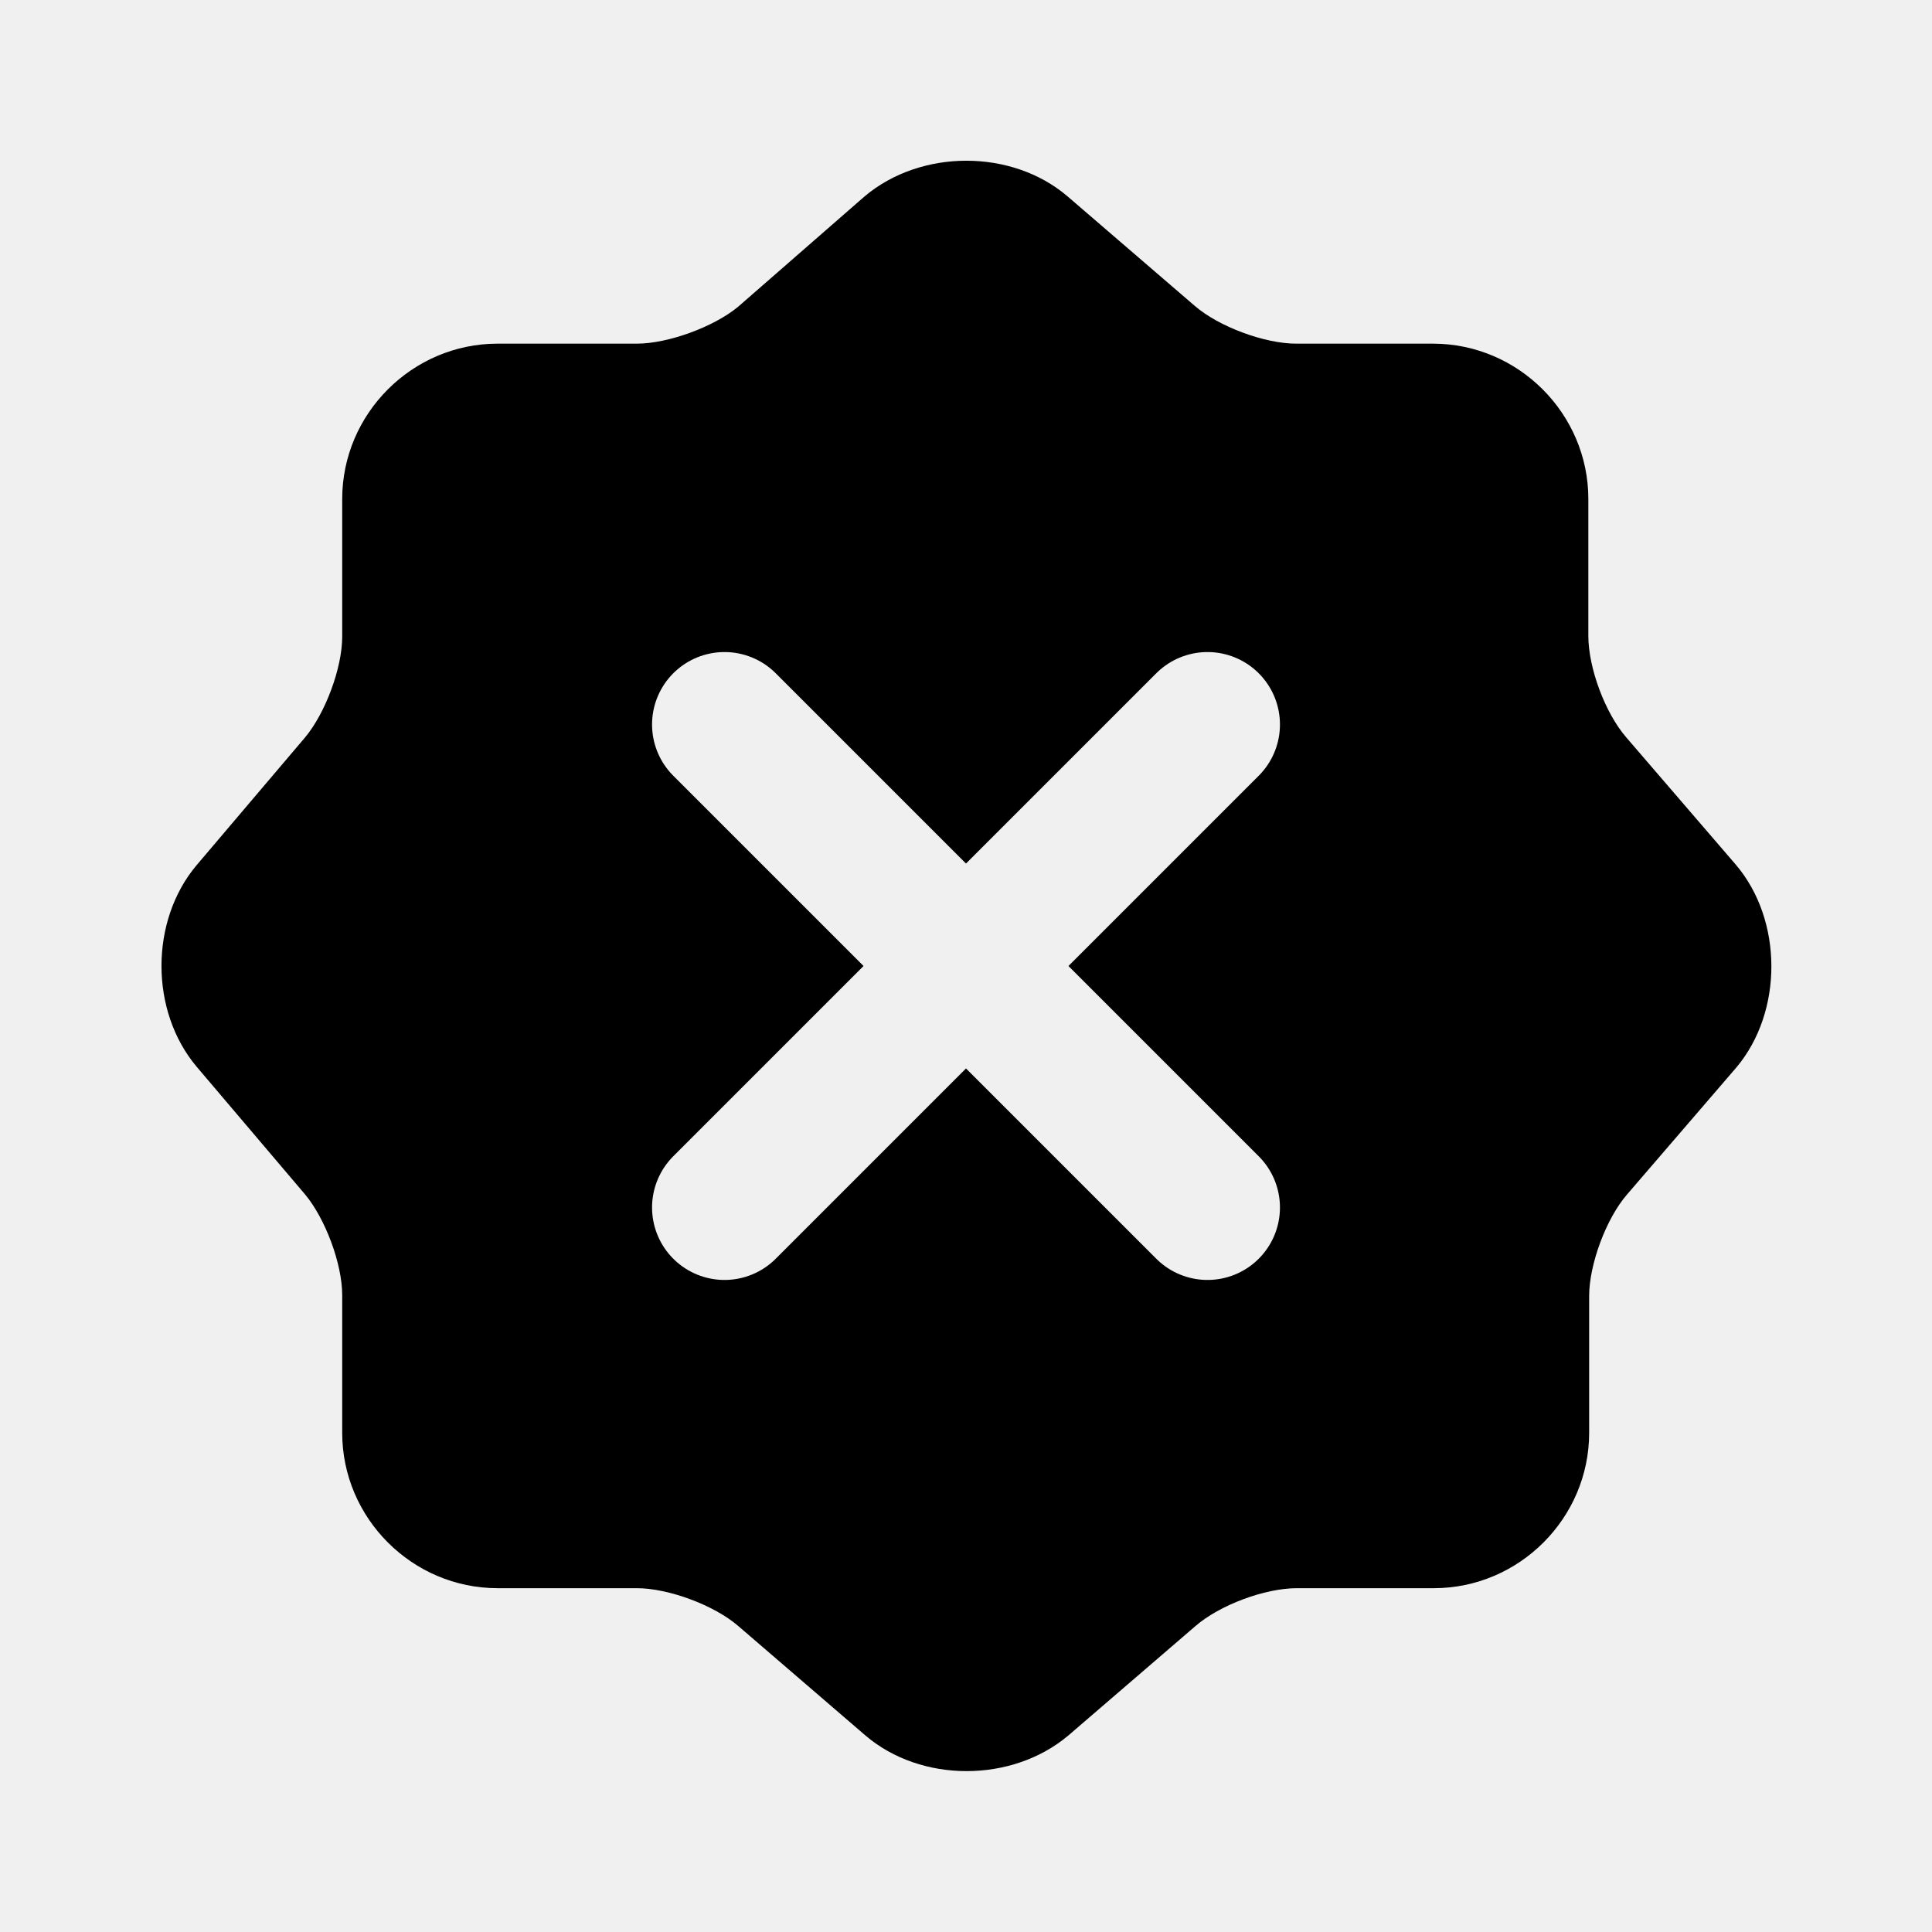
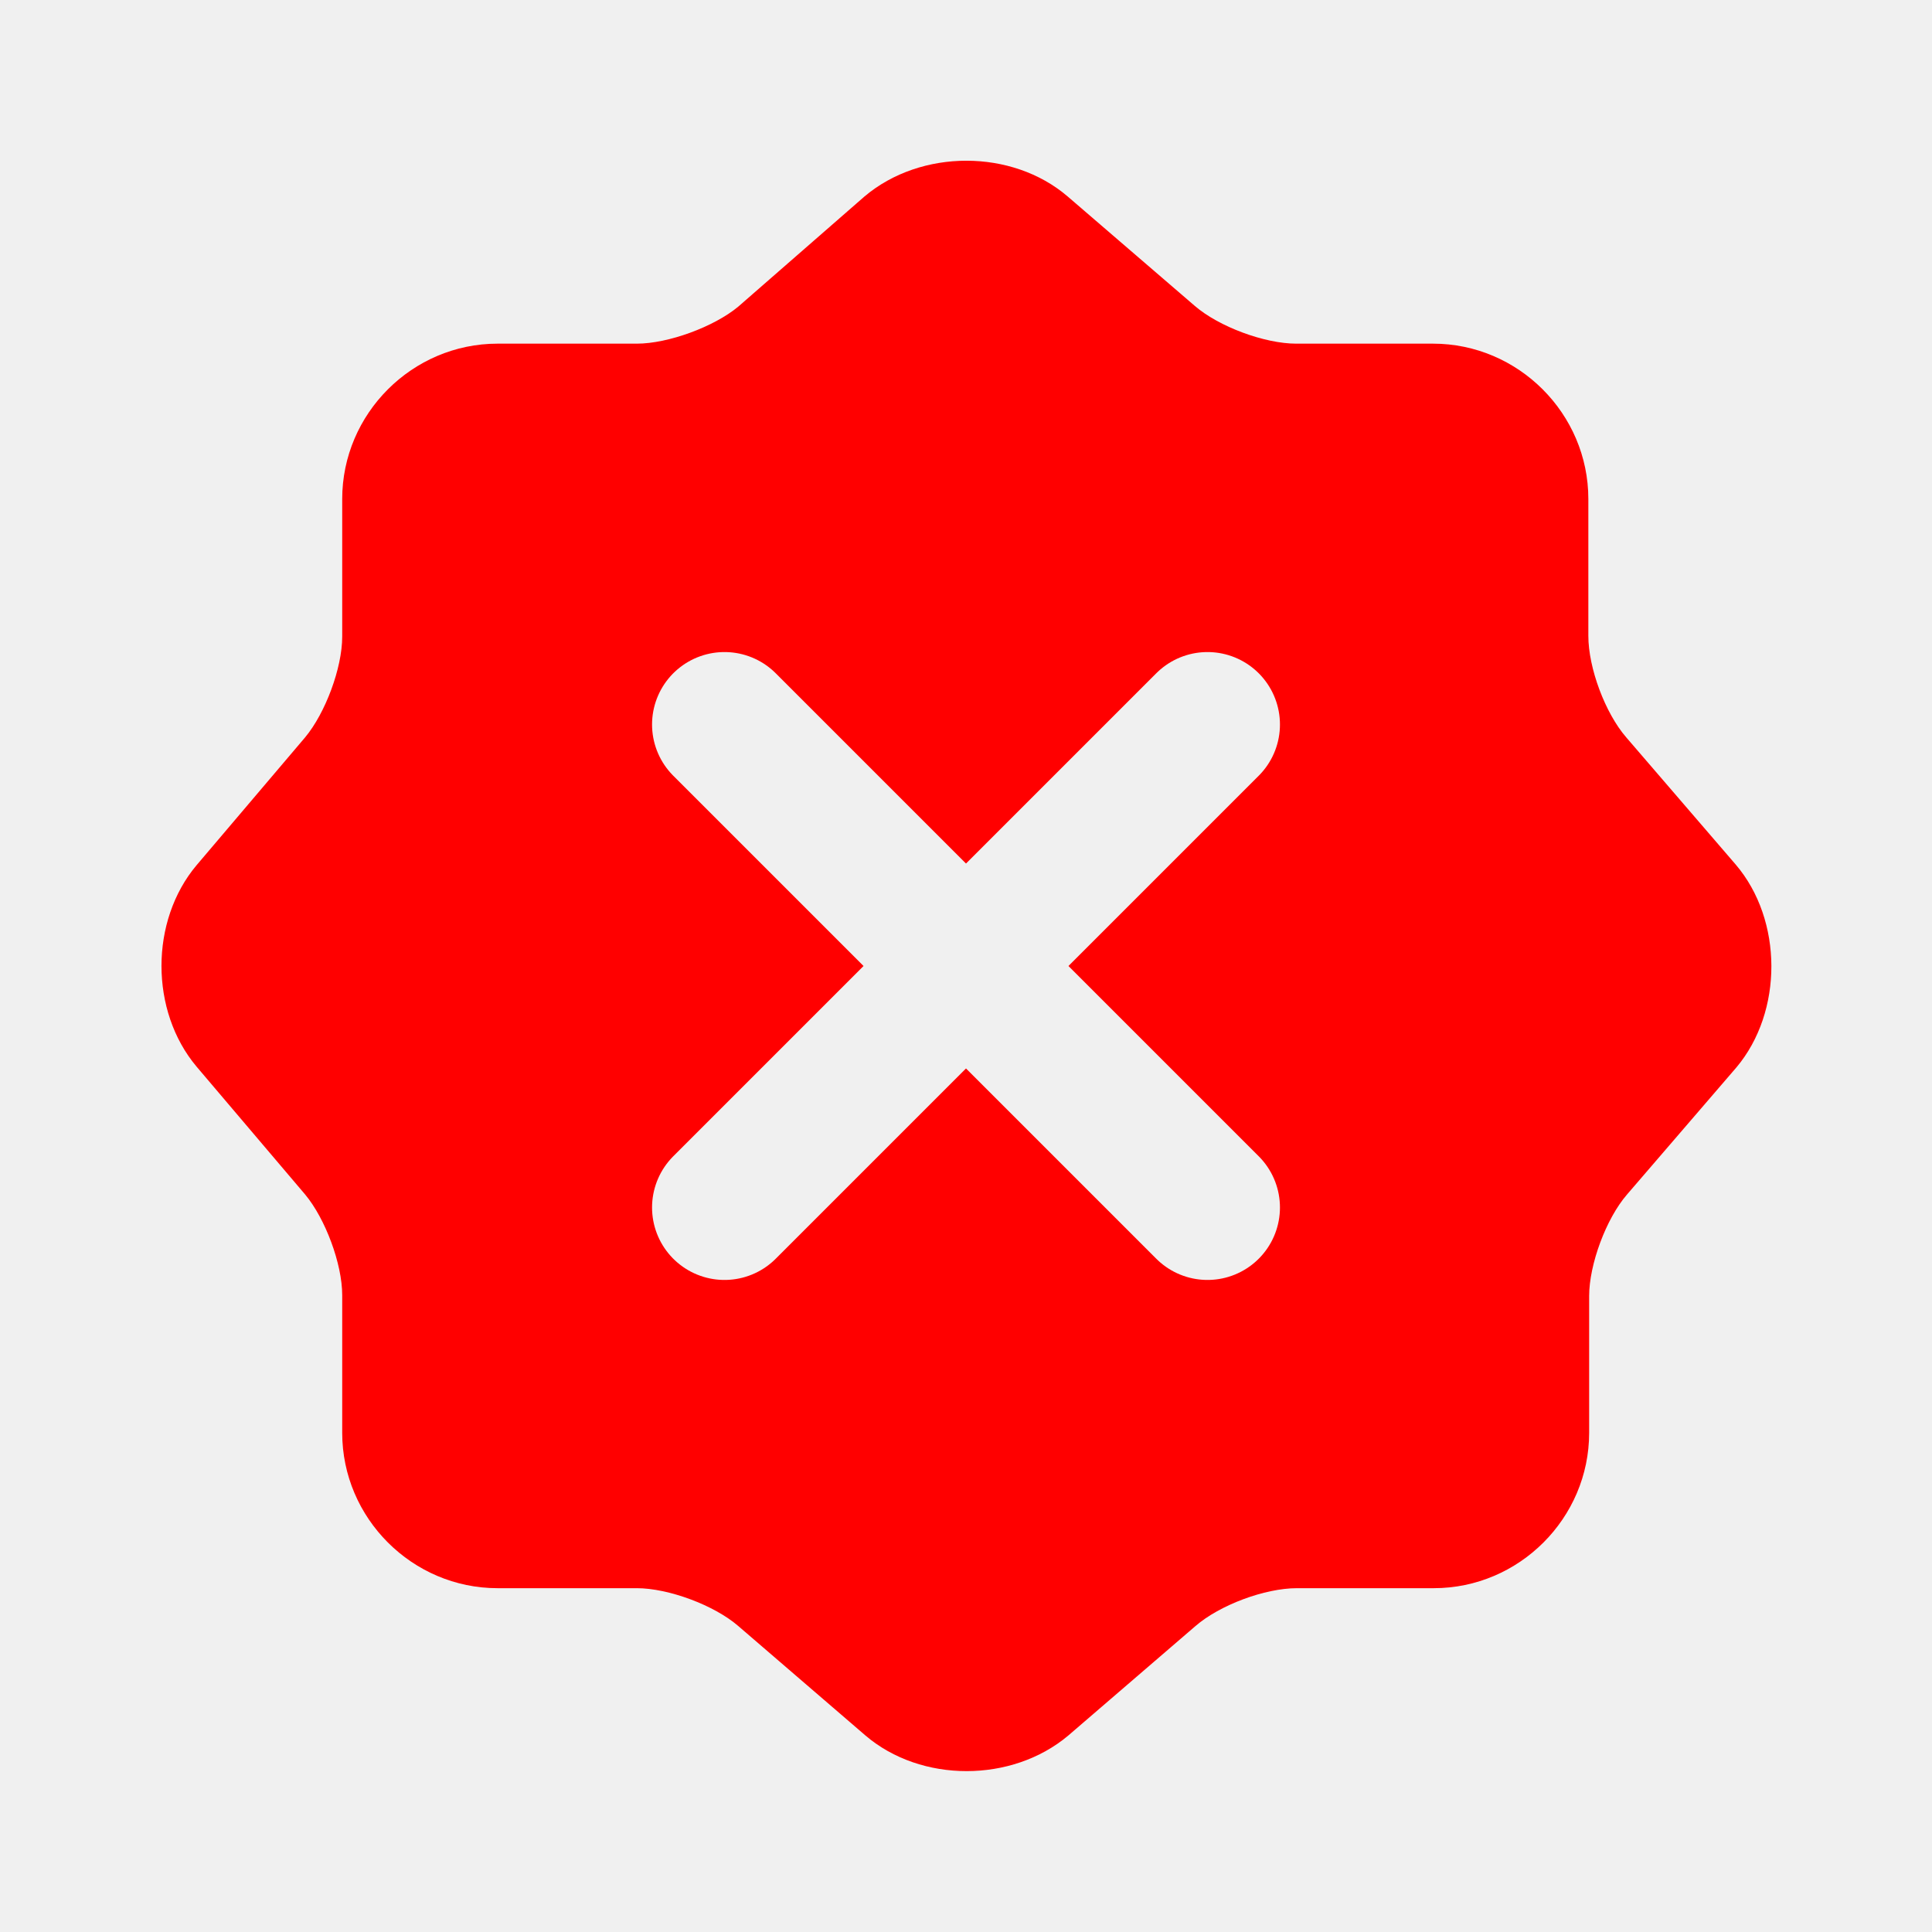
<svg xmlns="http://www.w3.org/2000/svg" viewBox="0 0 24 24" fill="none">
  <defs>
    <mask id="transparentX">
      <rect width="24" height="24" fill="white" />
      <path d="M9 9L15 15M15 9L9 15" stroke="black" stroke-width="1.8" stroke-linecap="round" />
    </mask>
  </defs>
-   <path d="M21.561 10.739L20.201 9.159C19.941 8.859 19.731 8.299 19.731 7.899V6.199C19.731 5.139 18.861 4.269 17.801 4.269H16.101C15.711 4.269 15.141 4.059 14.841 3.799L13.261 2.439C12.571 1.849 11.441 1.849 10.741 2.439L9.171 3.809C8.871 4.059 8.301 4.269 7.911 4.269H6.181C5.121 4.269 4.251 5.139 4.251 6.199V7.909C4.251 8.299 4.041 8.859 3.791 9.159L2.441 10.749C1.861 11.439 1.861 12.559 2.441 13.249L3.791 14.839C4.041 15.139 4.251 15.699 4.251 16.089V17.799C4.251 18.859 5.121 19.729 6.181 19.729H7.911C8.301 19.729 8.871 19.939 9.171 20.199L10.751 21.559C11.441 22.149 12.571 22.149 13.271 21.559L14.851 20.199C15.151 19.939 15.711 19.729 16.111 19.729H17.811C18.871 19.729 19.741 18.859 19.741 17.799V16.099C19.741 15.709 19.951 15.139 20.211 14.839L21.571 13.259C22.151 12.569 22.151 11.429 21.561 10.739Z" fill="#000000" mask="url(#transparentX)" />
+   <path d="M21.561 10.739L20.201 9.159C19.941 8.859 19.731 8.299 19.731 7.899V6.199C19.731 5.139 18.861 4.269 17.801 4.269H16.101C15.711 4.269 15.141 4.059 14.841 3.799L13.261 2.439C12.571 1.849 11.441 1.849 10.741 2.439L9.171 3.809C8.871 4.059 8.301 4.269 7.911 4.269H6.181C5.121 4.269 4.251 5.139 4.251 6.199V7.909C4.251 8.299 4.041 8.859 3.791 9.159L2.441 10.749C1.861 11.439 1.861 12.559 2.441 13.249L3.791 14.839C4.041 15.139 4.251 15.699 4.251 16.089V17.799C4.251 18.859 5.121 19.729 6.181 19.729H7.911C8.301 19.729 8.871 19.939 9.171 20.199L10.751 21.559C11.441 22.149 12.571 22.149 13.271 21.559L14.851 20.199C15.151 19.939 15.711 19.729 16.111 19.729H17.811C18.871 19.729 19.741 18.859 19.741 17.799V16.099C19.741 15.709 19.951 15.139 20.211 14.839L21.571 13.259C22.151 12.569 22.151 11.429 21.561 10.739Z" fill="#FF0000" mask="url(#transparentX)" />
</svg>
